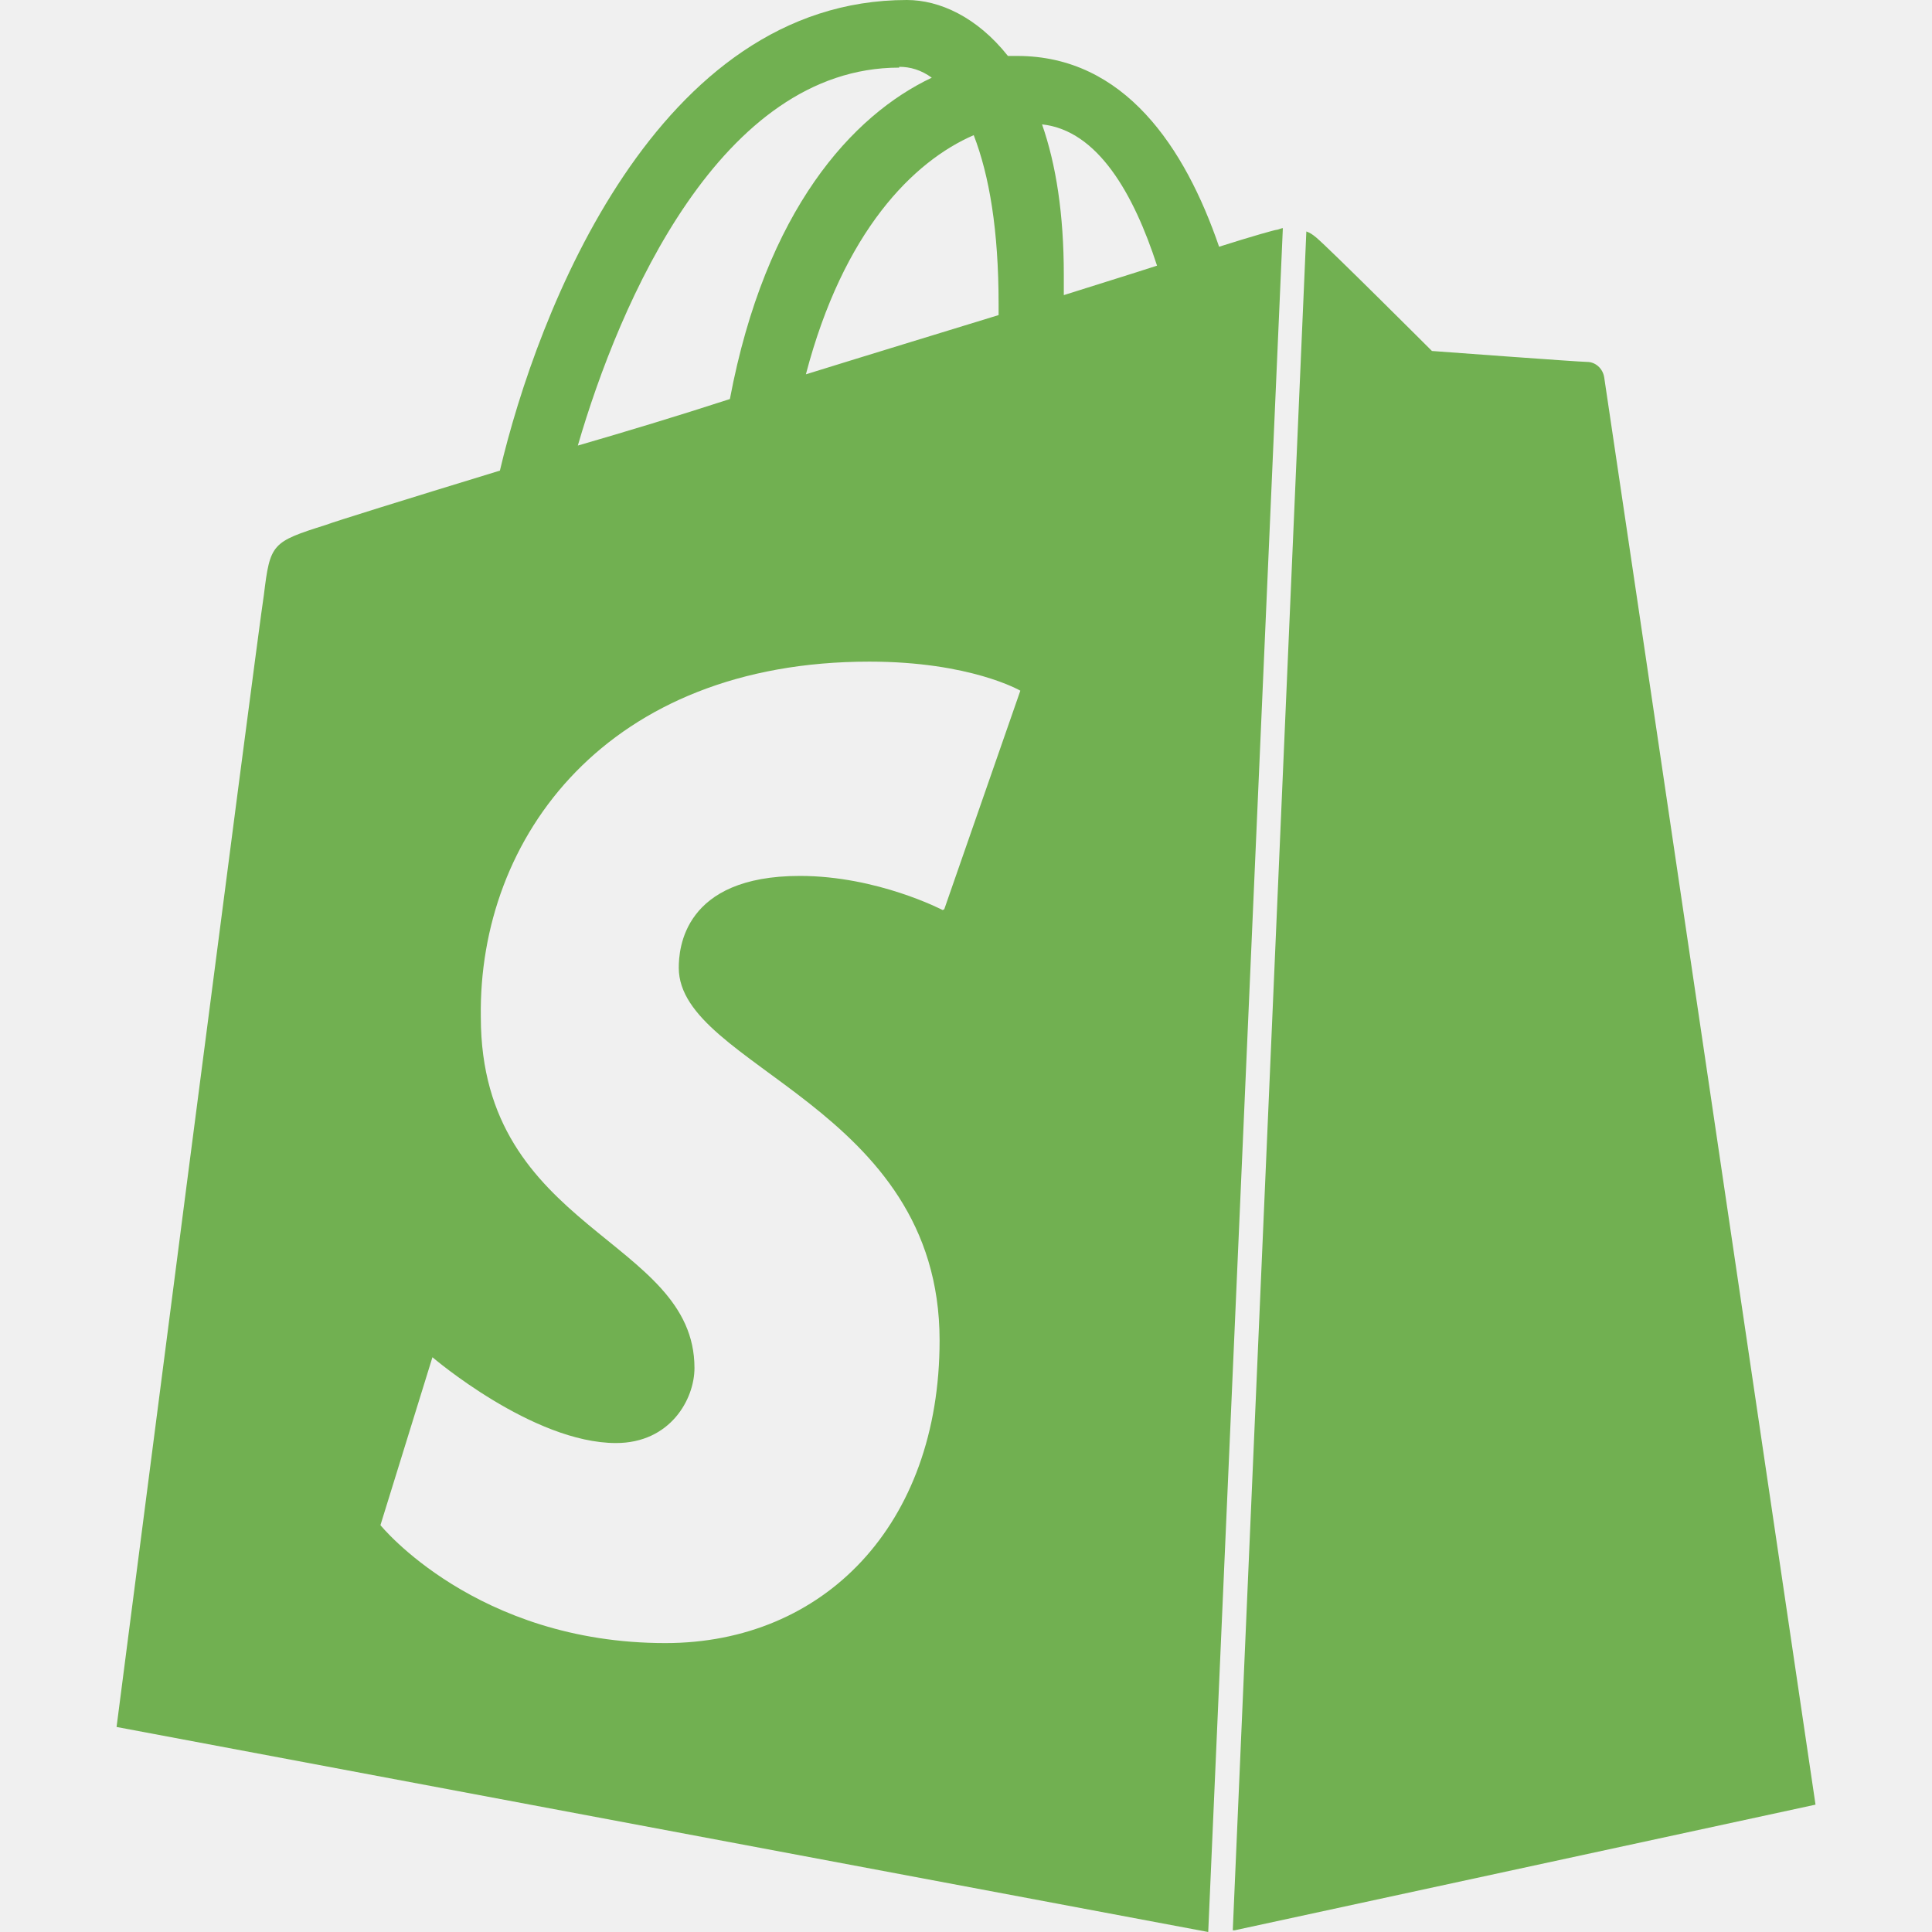
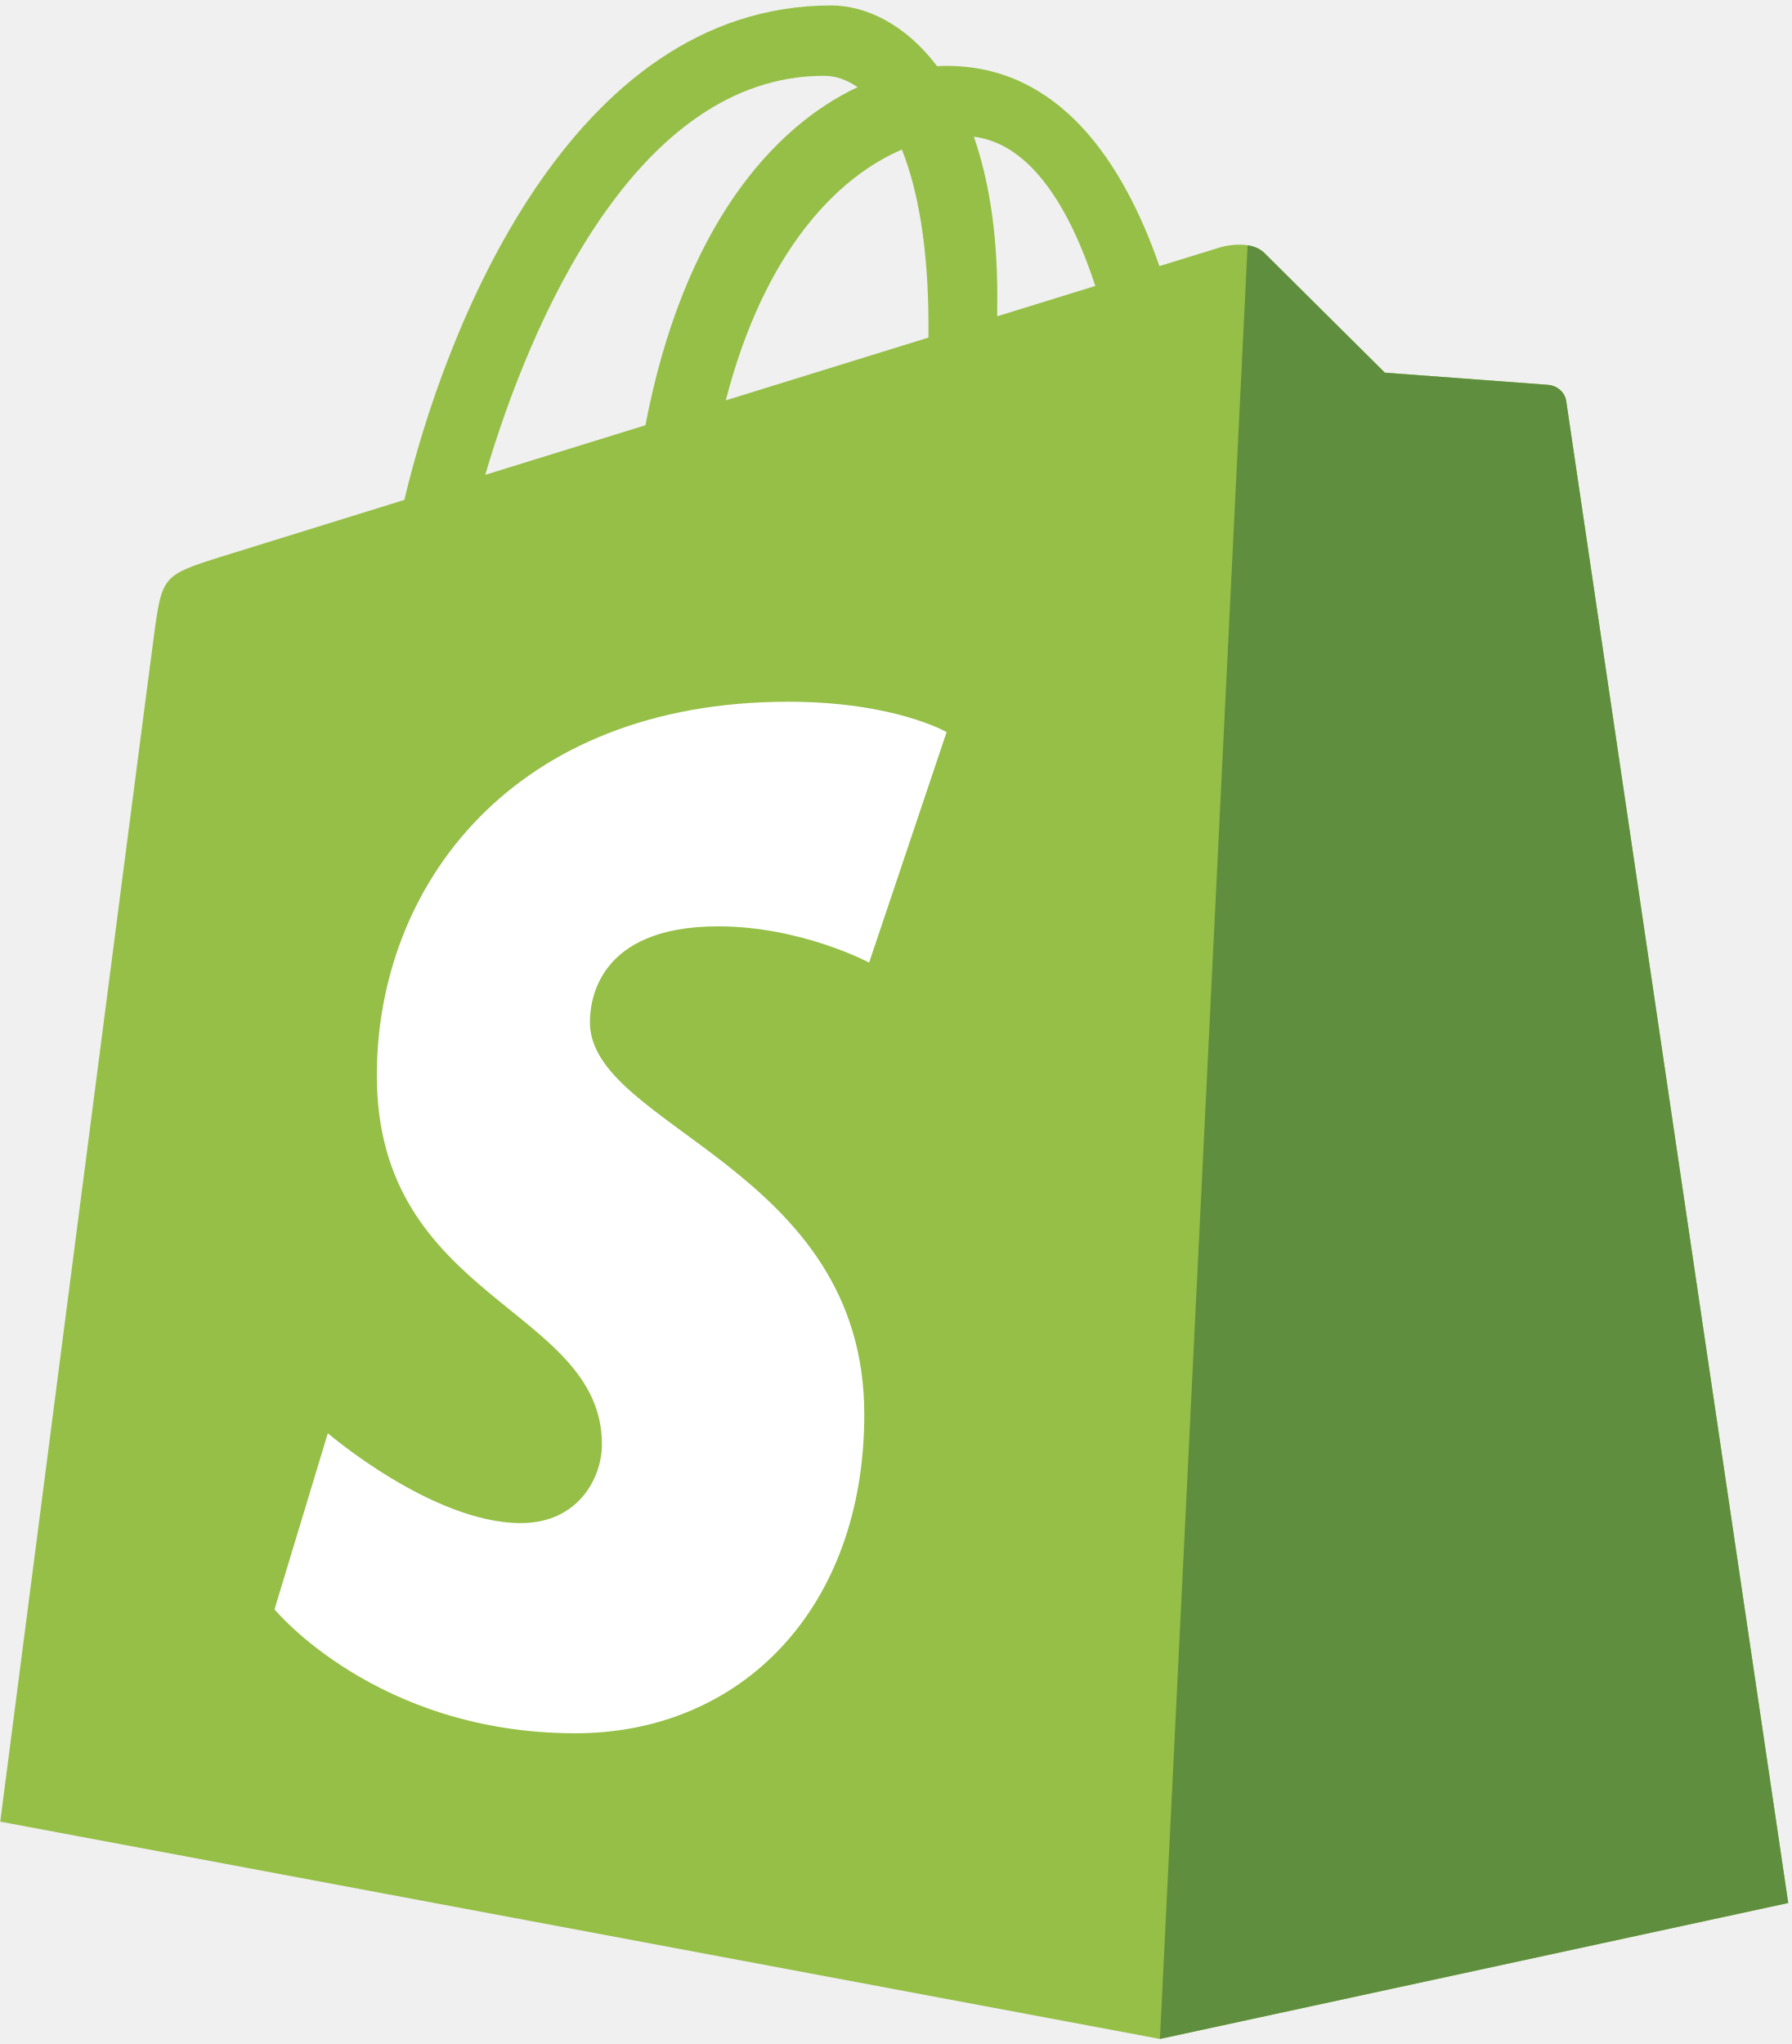
- <svg xmlns="http://www.w3.org/2000/svg" fill="#71B051" role="img" viewBox="0 0 24 24">
-   <path d="M15.337 23.979l7.216-1.561s-2.604-17.613-2.625-17.73c-.018-.116-.114-.192-.211-.192s-1.929-.136-1.929-.136-1.275-1.274-1.439-1.411c-.045-.037-.075-.057-.121-.074l-.914 21.104h.023zM11.71 11.305s-.81-.424-1.774-.424c-1.447 0-1.504.906-1.504 1.141 0 1.232 3.24 1.715 3.24 4.629 0 2.295-1.44 3.76-3.406 3.76-2.354 0-3.54-1.465-3.54-1.465l.646-2.086s1.245 1.066 2.28 1.066c.675 0 .975-.545.975-.932 0-1.619-2.654-1.694-2.654-4.359-.034-2.237 1.571-4.416 4.827-4.416 1.257 0 1.875.361 1.875.361l-.945 2.715-.02.01zM11.17.83c.136 0 .271.038.405.135-.984.465-2.064 1.639-2.508 3.992-.656.213-1.293.405-1.889.578C7.697 3.75 8.951.84 11.17.84V.83zm1.235 2.949v.135c-.754.232-1.583.484-2.394.736.466-1.777 1.333-2.645 2.085-2.971.193.501.309 1.176.309 2.1zm.539-2.234c.694.074 1.141.867 1.429 1.755-.349.114-.735.231-1.158.366v-.252c0-.752-.096-1.371-.271-1.871v.002zm2.992 1.289c-.02 0-.06.021-.078.021s-.289.075-.714.21c-.423-1.233-1.176-2.37-2.508-2.37h-.115C12.135.209 11.669 0 11.265 0 8.159 0 6.675 3.877 6.21 5.846c-1.194.365-2.063.636-2.16.674-.675.213-.694.232-.772.87-.075.462-1.83 14.063-1.83 14.063L15.009 24l.927-21.166z" />
+ <svg xmlns="http://www.w3.org/2000/svg" viewBox="0 0 256 292" preserveAspectRatio="xMidYMid">
+   <path d="M223.774 57.34c-.201-1.46-1.48-2.268-2.537-2.357-1.055-.088-23.383-1.743-23.383-1.743s-15.507-15.395-17.209-17.099c-1.703-1.703-5.029-1.185-6.32-.805-.19.056-3.388 1.043-8.678 2.68-5.18-14.906-14.322-28.604-30.405-28.604-.444 0-.901.018-1.358.044C129.31 3.407 123.644.779 118.75.779c-37.465 0-55.364 46.835-60.976 70.635-14.558 4.511-24.9 7.718-26.221 8.133-8.126 2.549-8.383 2.805-9.45 10.462C21.3 95.806.038 260.235.038 260.235l165.678 31.042 89.77-19.42S223.973 58.8 223.775 57.34zM156.49 40.848l-14.019 4.339c.005-.988.01-1.96.01-3.023 0-9.264-1.286-16.723-3.349-22.636 8.287 1.04 13.806 10.469 17.358 21.32zm-27.638-19.483c2.304 5.773 3.802 14.058 3.802 25.238 0 .572-.005 1.095-.01 1.624-9.117 2.824-19.024 5.89-28.953 8.966 5.575-21.516 16.025-31.908 25.161-35.828zm-11.131-10.537c1.617 0 3.246.549 4.805 1.622-12.007 5.65-24.877 19.88-30.312 48.297l-22.886 7.088C75.694 46.16 90.81 10.828 117.72 10.828z" fill="#95BF46" />
+   <path d="M221.237 54.983c-1.055-.088-23.383-1.743-23.383-1.743s-15.507-15.395-17.209-17.099c-.637-.634-1.496-.959-2.394-1.099l-12.527 256.233 89.762-19.418S223.972 58.8 223.774 57.34c-.201-1.46-1.48-2.268-2.537-2.357" fill="#5E8E3E" />
+   <path d="M135.242 104.585l-11.069 32.926s-9.698-5.176-21.586-5.176c-17.428 0-18.305 10.937-18.305 13.693 0 15.038 39.2 20.8 39.2 56.024 0 27.713-17.577 45.558-41.277 45.558-28.44 0-42.984-17.7-42.984-17.7l7.615-25.16s14.95 12.835 27.565 12.835c8.243 0 11.596-6.49 11.596-11.232 0-19.616-32.16-20.491-32.16-52.724 0-27.129 19.472-53.382 58.778-53.382 15.145 0 22.627 4.338 22.627 4.338" fill="#FFF" />
</svg>
